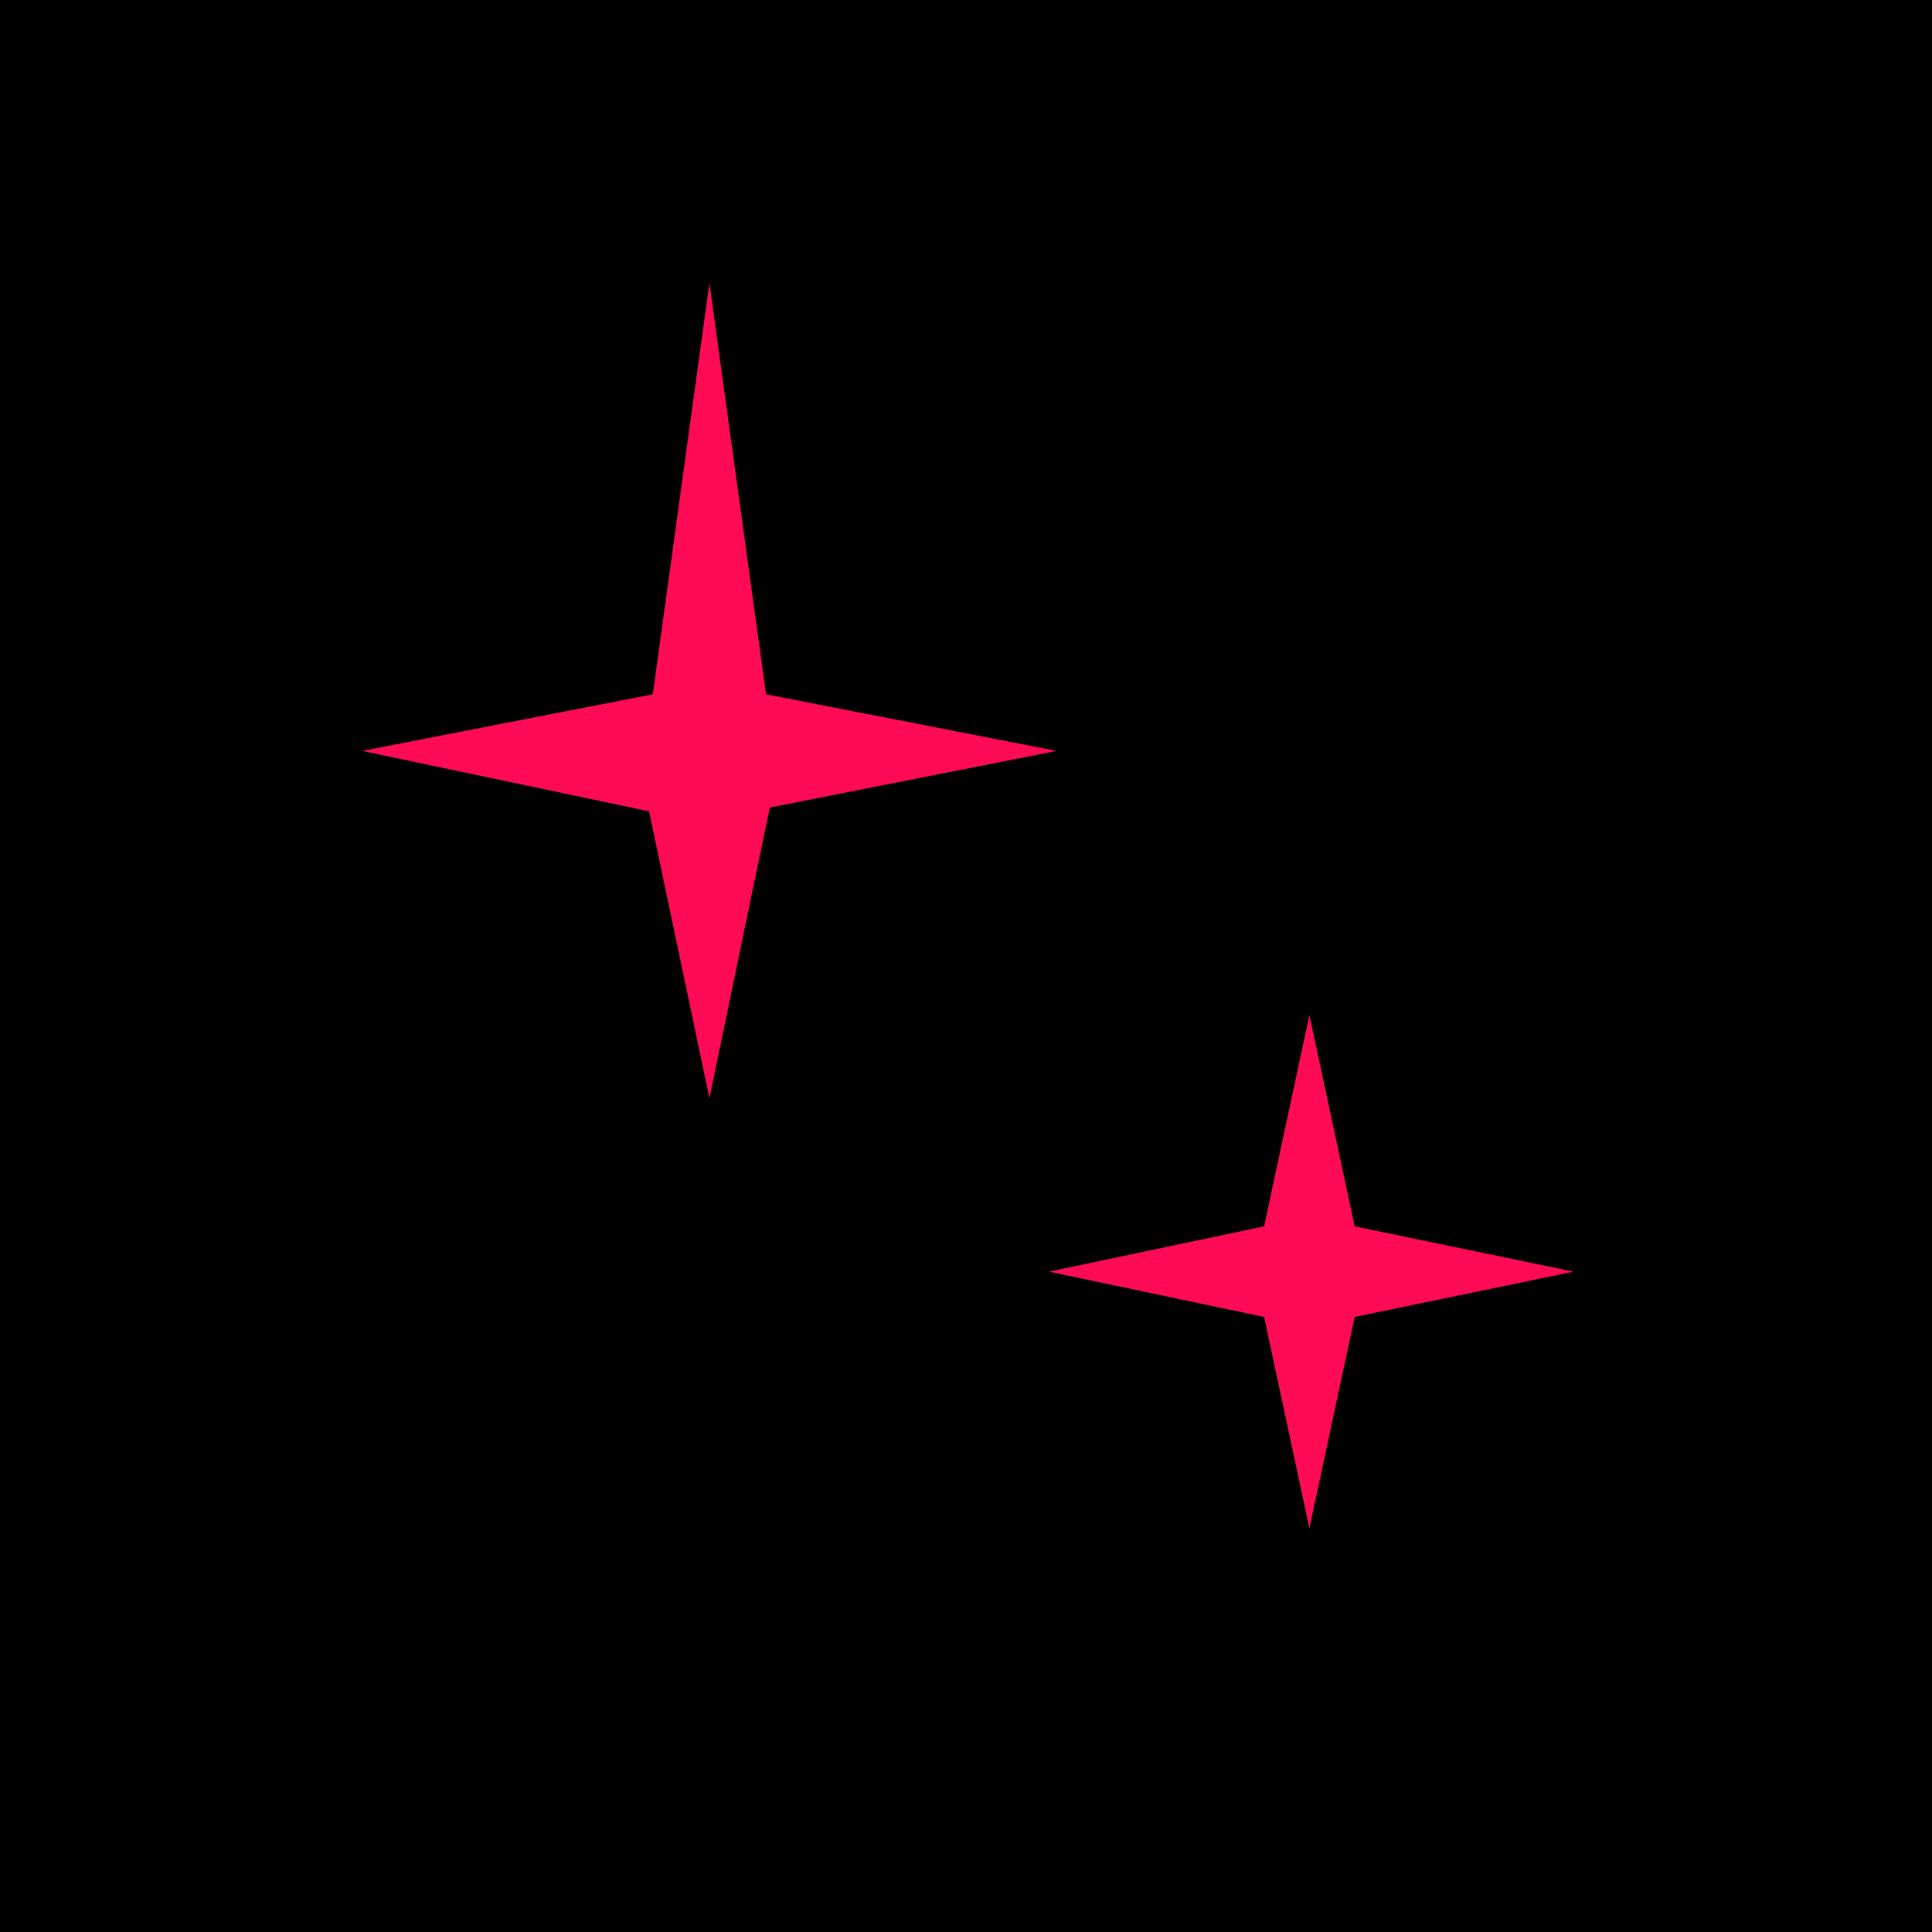
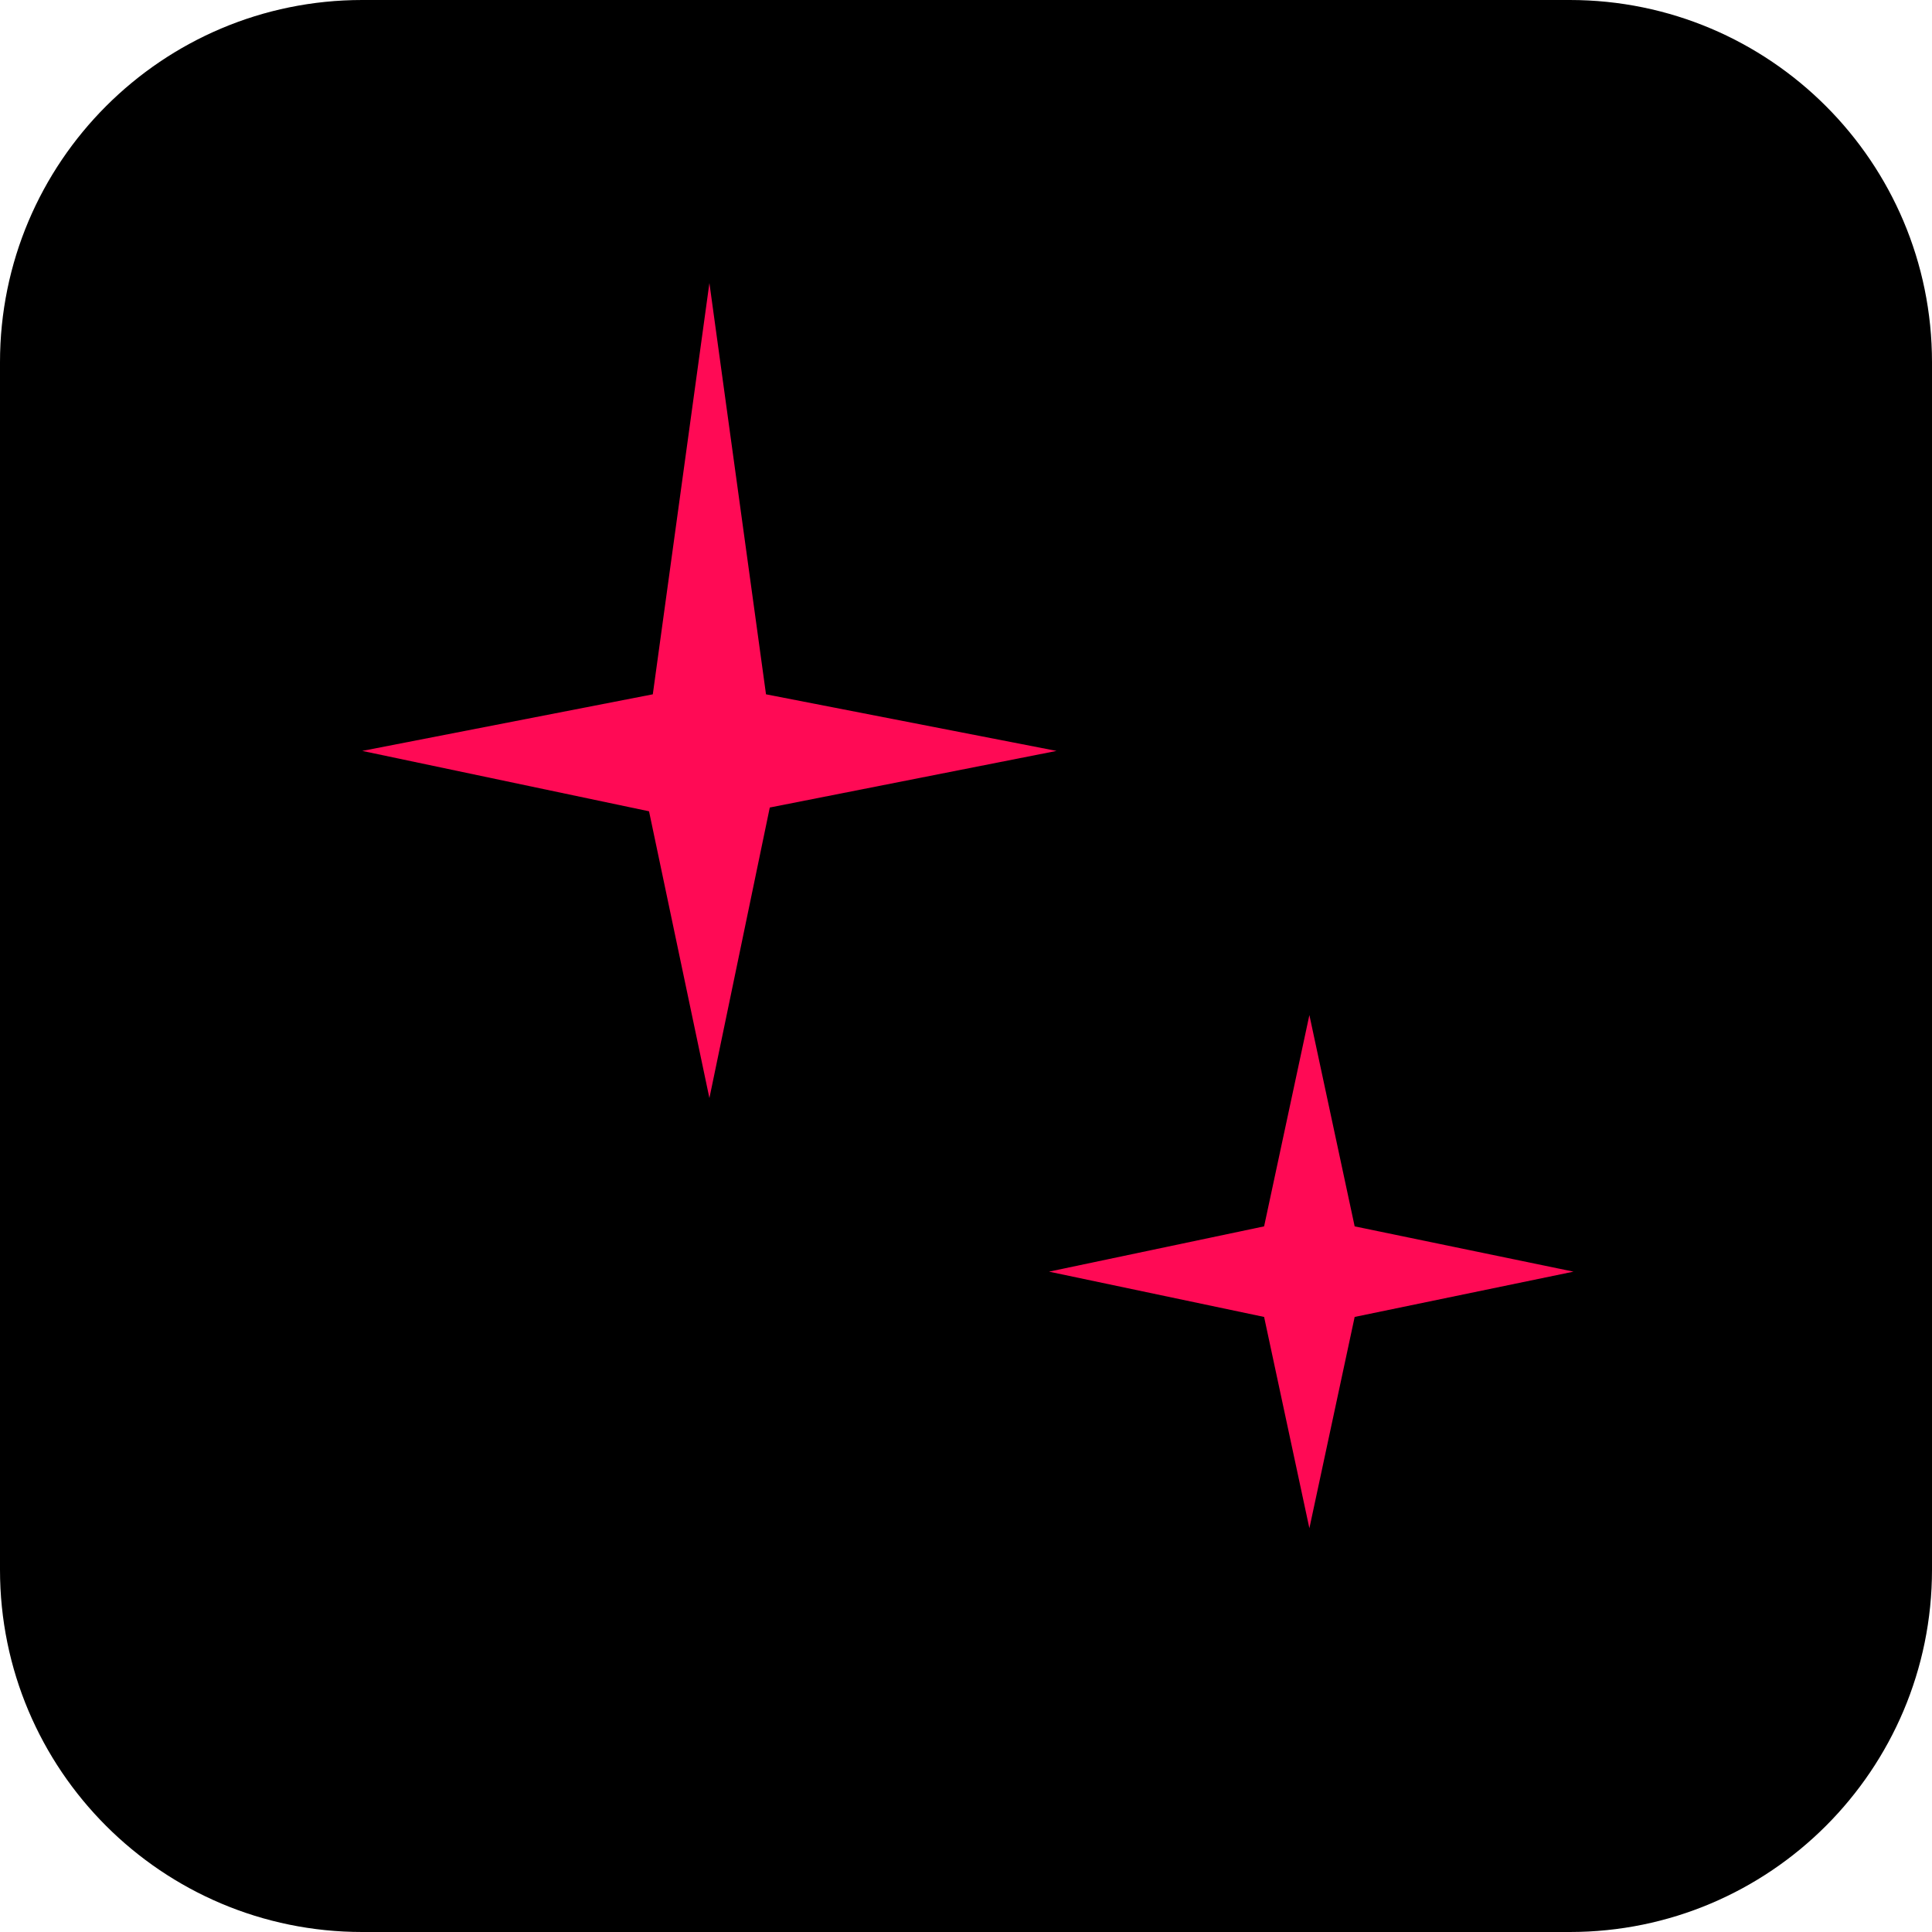
<svg xmlns="http://www.w3.org/2000/svg" viewBox="0 0 512 512" role="img" aria-label="Langy.space">
-   <rect width="512" height="512" fill="#000000" />
+   <rect width="512" height="512" rx="96" fill="#000000" />
  <polygon fill="#ff0a55" points="188 75 203 184 280 199 204 214 188 291 172 215 96 199 173 184" />
  <polygon fill="#ff0a55" points="347 269 359 325 417 337 359 349 347 405 335 349 278 337 335 325" />
</svg>
